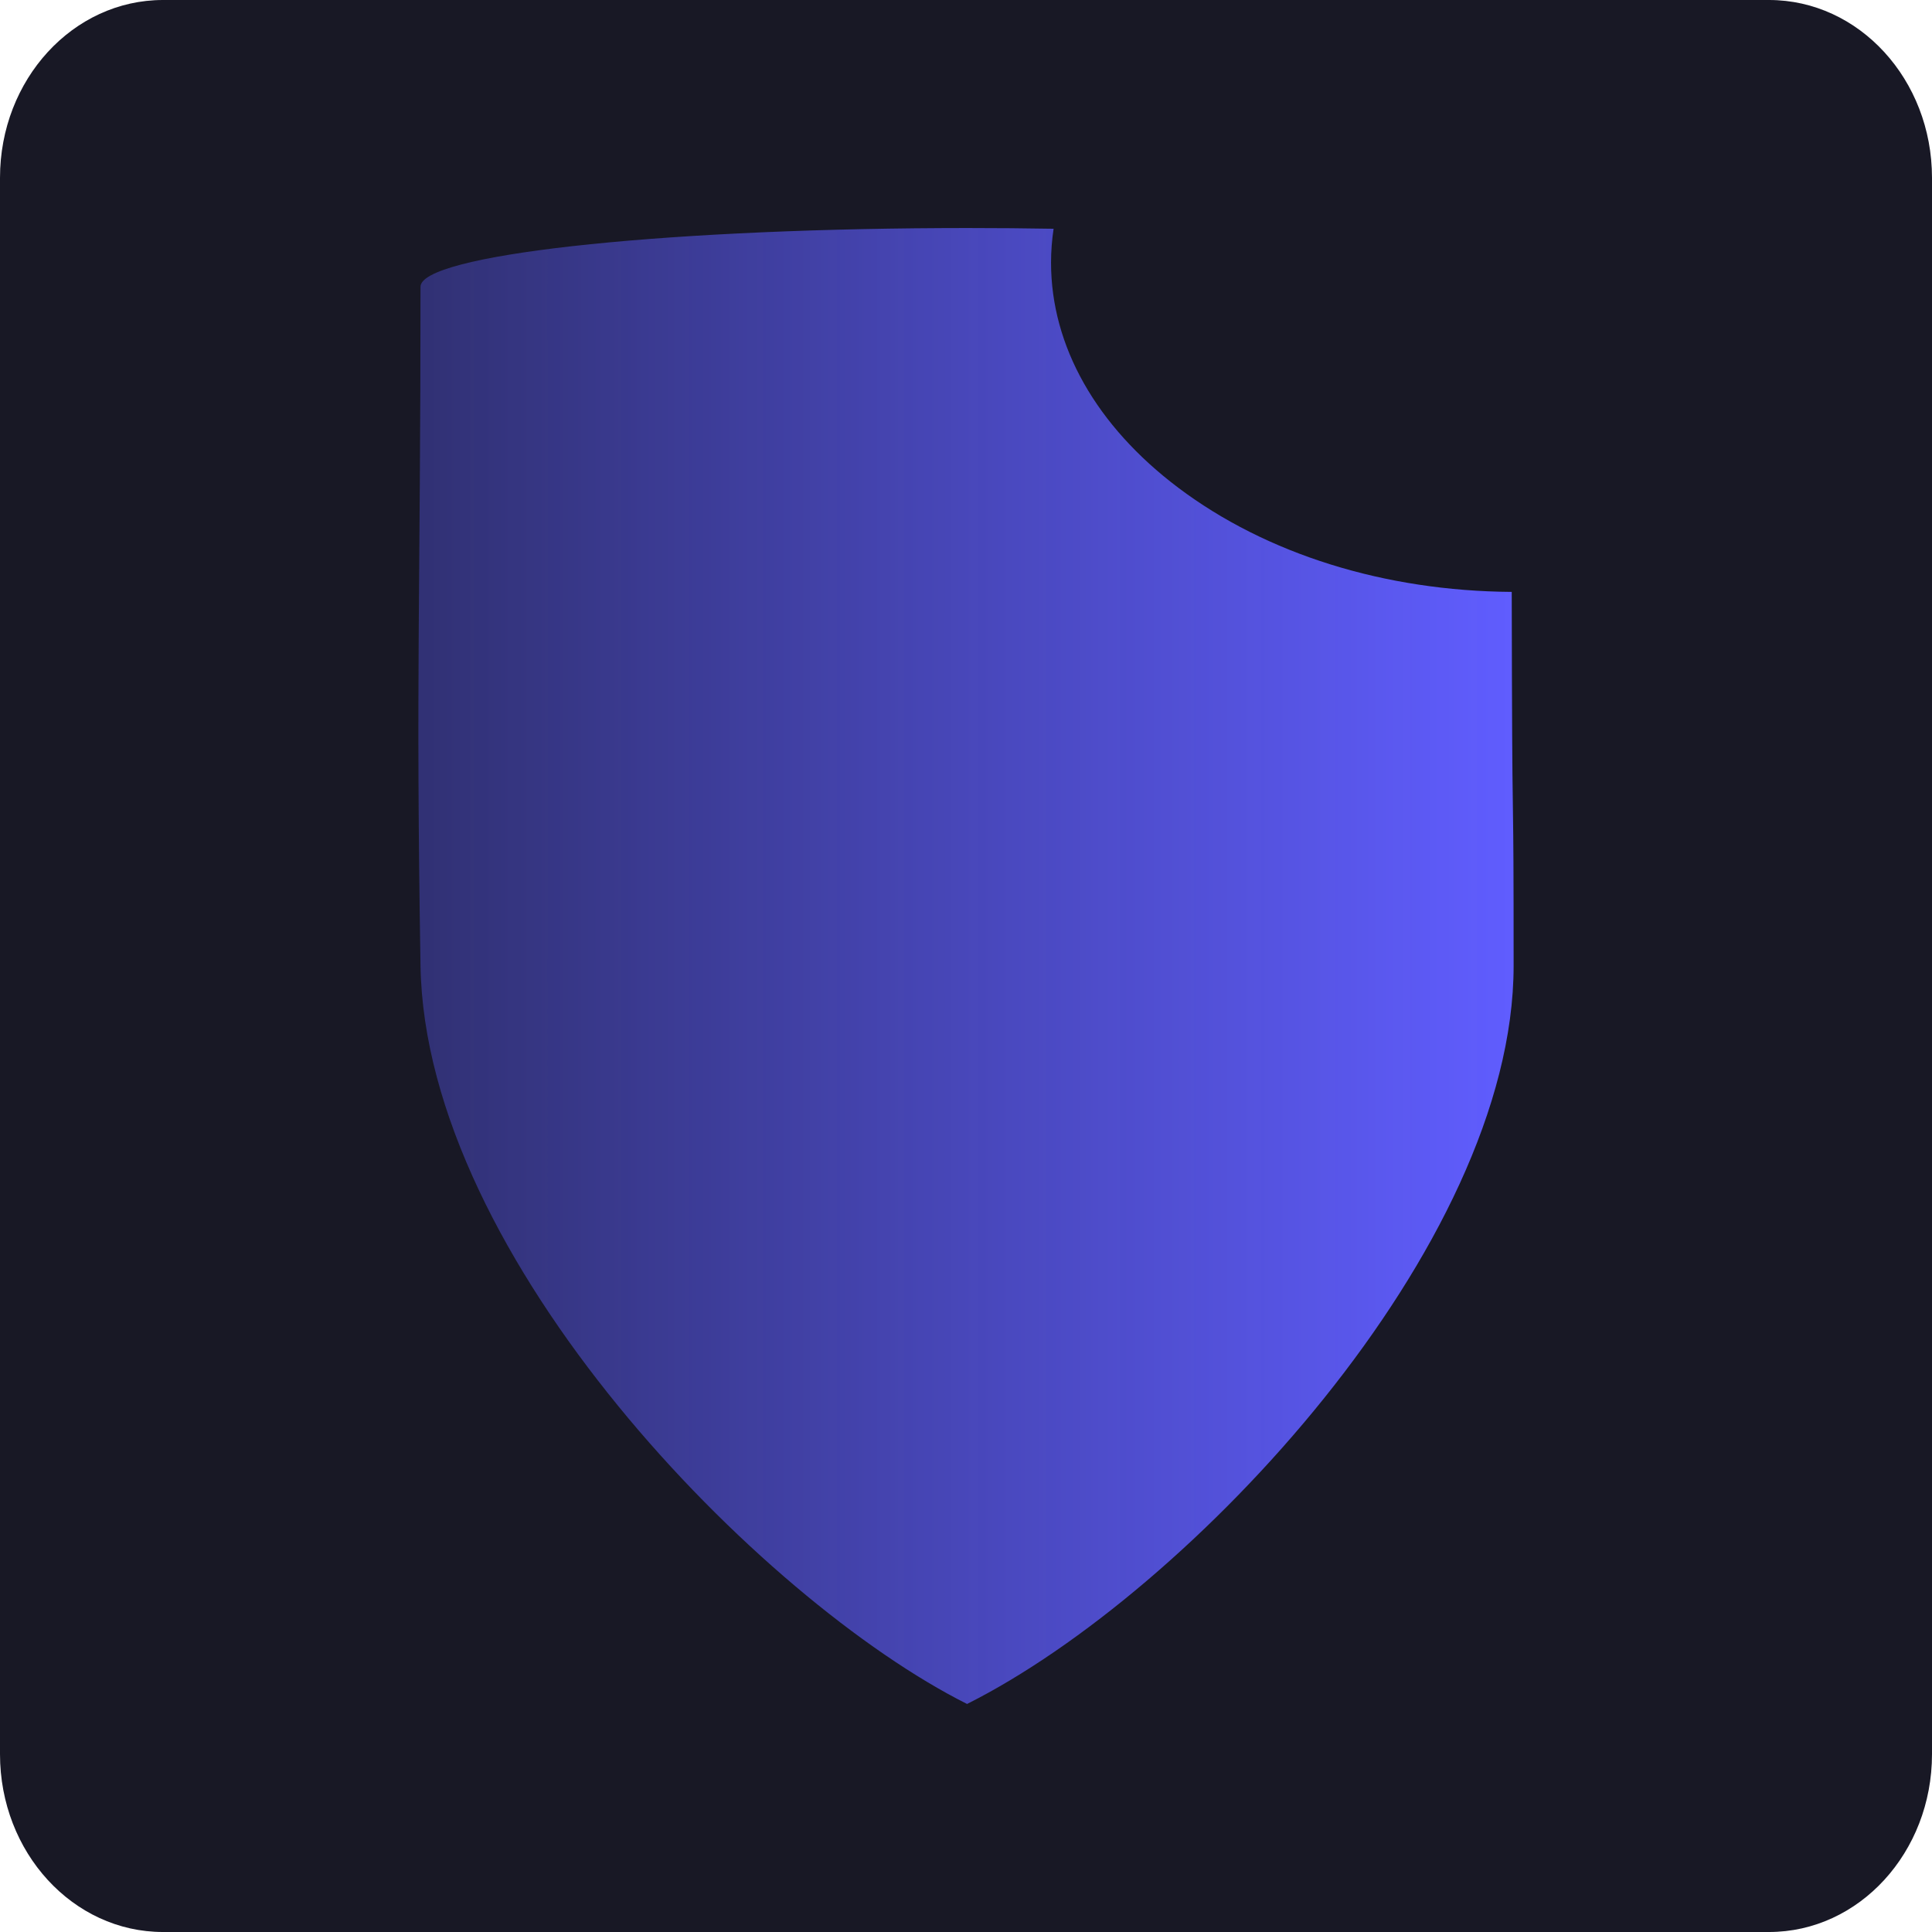
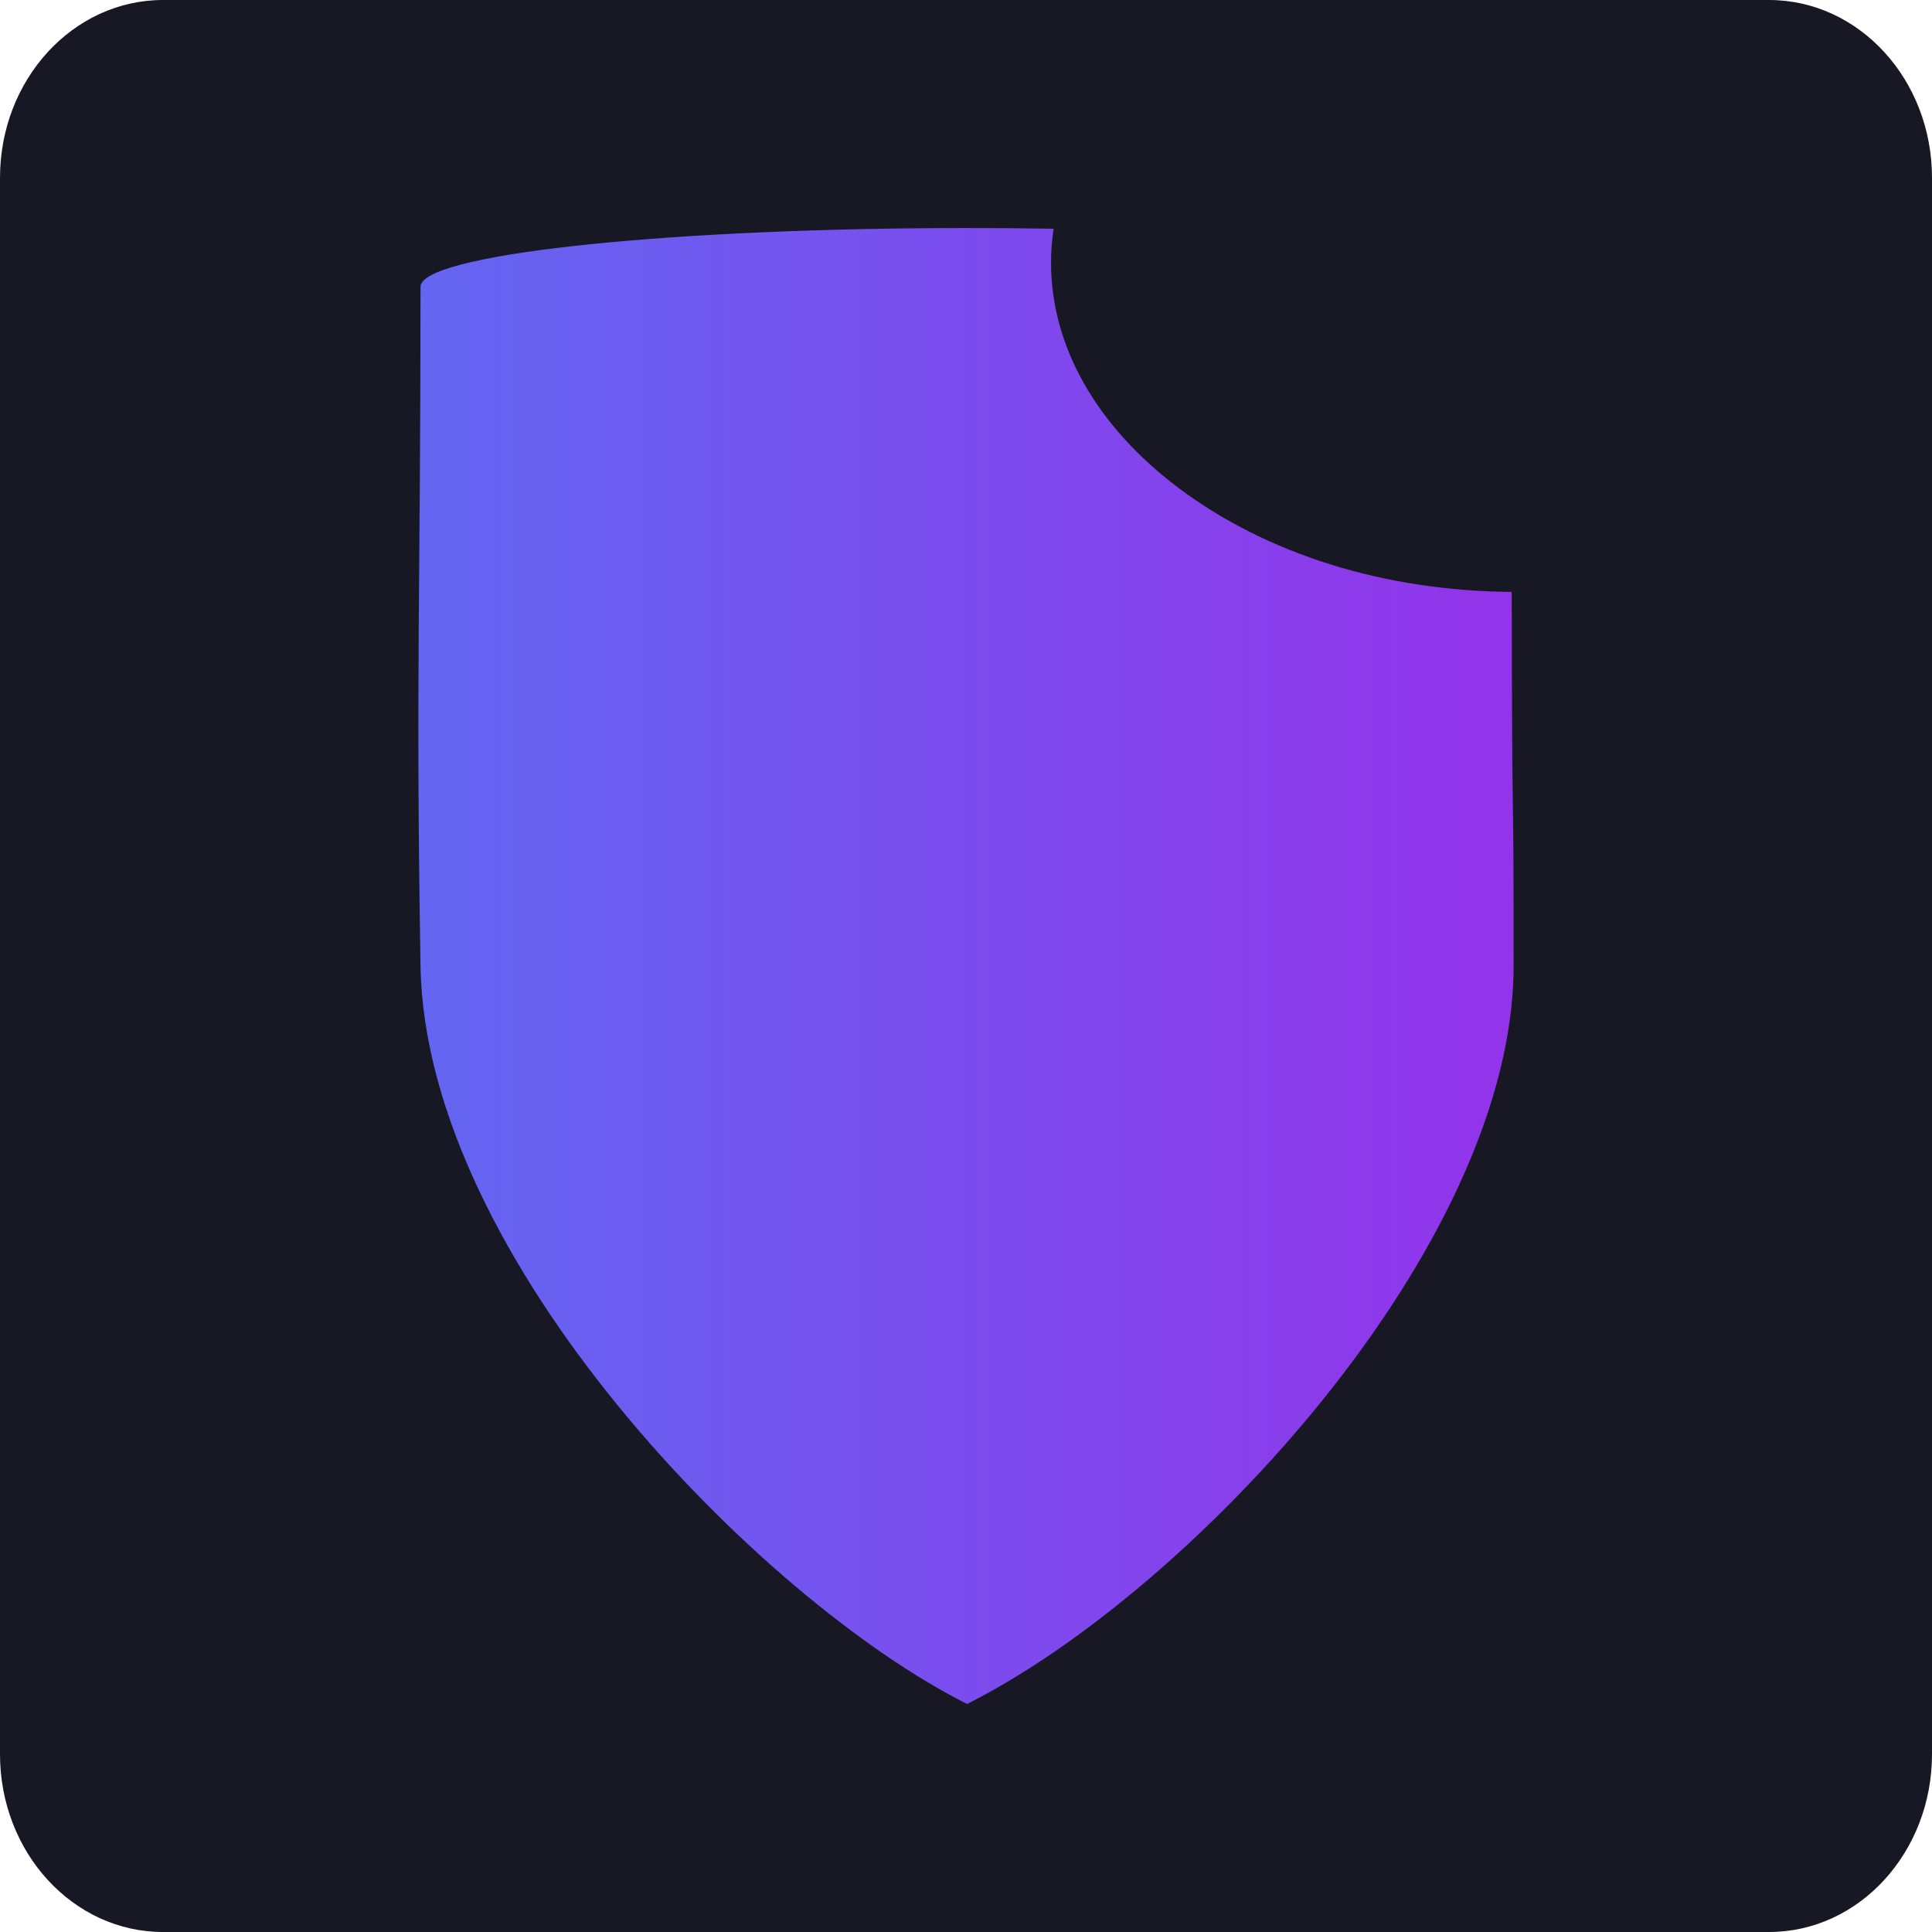
<svg xmlns="http://www.w3.org/2000/svg" xmlns:xlink="http://www.w3.org/1999/xlink" width="247.5" height="247.5" viewBox="0 0 230.769 230.769" class="looka-1j8o68f" version="1.1" id="svg18">
  <defs id="SvgjsDefs1143">
    <linearGradient id="linearGradient1760">
-       <stop style="stop-color:#605dff;stop-opacity:1;" offset="0" id="stop1756" />
-       <stop style="stop-color:#5d5dff;stop-opacity:0.362;" offset="1" id="stop1758" />
+       <stop style="stop-color:#9333ea;stop-opacity:1;" offset="0" id="stop1756" />
+       <stop style="stop-color:#6366f1;stop-opacity:1;" offset="1" id="stop1758" />
    </linearGradient>
    <linearGradient xlink:href="#linearGradient1760" id="linearGradient2492" x1="16.75" y1="50" x2="83.251" y2="50" gradientUnits="userSpaceOnUse" />
  </defs>
  <g id="g25" transform="translate(62.10395,328.3418)">
    <g id="SvgjsG1144" featurekey="rootContainer" fill="#2b2b2b" transform="matrix(0.5463954,0,0,2.331002,-62.10395,-328.3418)">
      <rect width="422.348" height="99" rx="35.626" id="rect3" x="3.5887829e-06" y="-1.6301999e-06" ry="9.111" style="fill:#181825;fill-opacity:1" />
    </g>
    <g id="SvgjsG1145" featurekey="nYIUkx-0" transform="matrix(-1.967215,0,0,1.967215,151.6423,-311.3179)" fill="#fce38a" style="fill-opacity:1;fill:url(#linearGradient2492)">
      <path d="m 83.122,8.759 c 0,-1.915 -14.045,-3.478 -31.673,-3.563 v 0 H 51.4 C 50.937,5.193 50.472,5.192 50.005,5.192 v 0 h -0.098 c -1.777,0 -3.522,0.015 -5.225,0.044 0.102,0.682 0.155,1.37 0.155,2.063 0,5.057 -2.744,9.908 -7.724,13.66 -5.358,4.035 -12.54,6.276 -20.248,6.326 -0.003,2.043 -0.007,3.741 -0.012,5.168 v 0 c -0.037,11.437 -0.103,5.274 -0.103,17.529 0,17.056 19.615,38.017 33.186,44.826 12.559,-6.301 32.896,-27.04 33.186,-44.826 0.29,-17.785 0,-22.429 0,-41.223 z" id="path6" style="fill:url(#linearGradient2492);fill-opacity:1" />
    </g>
  </g>
</svg>
